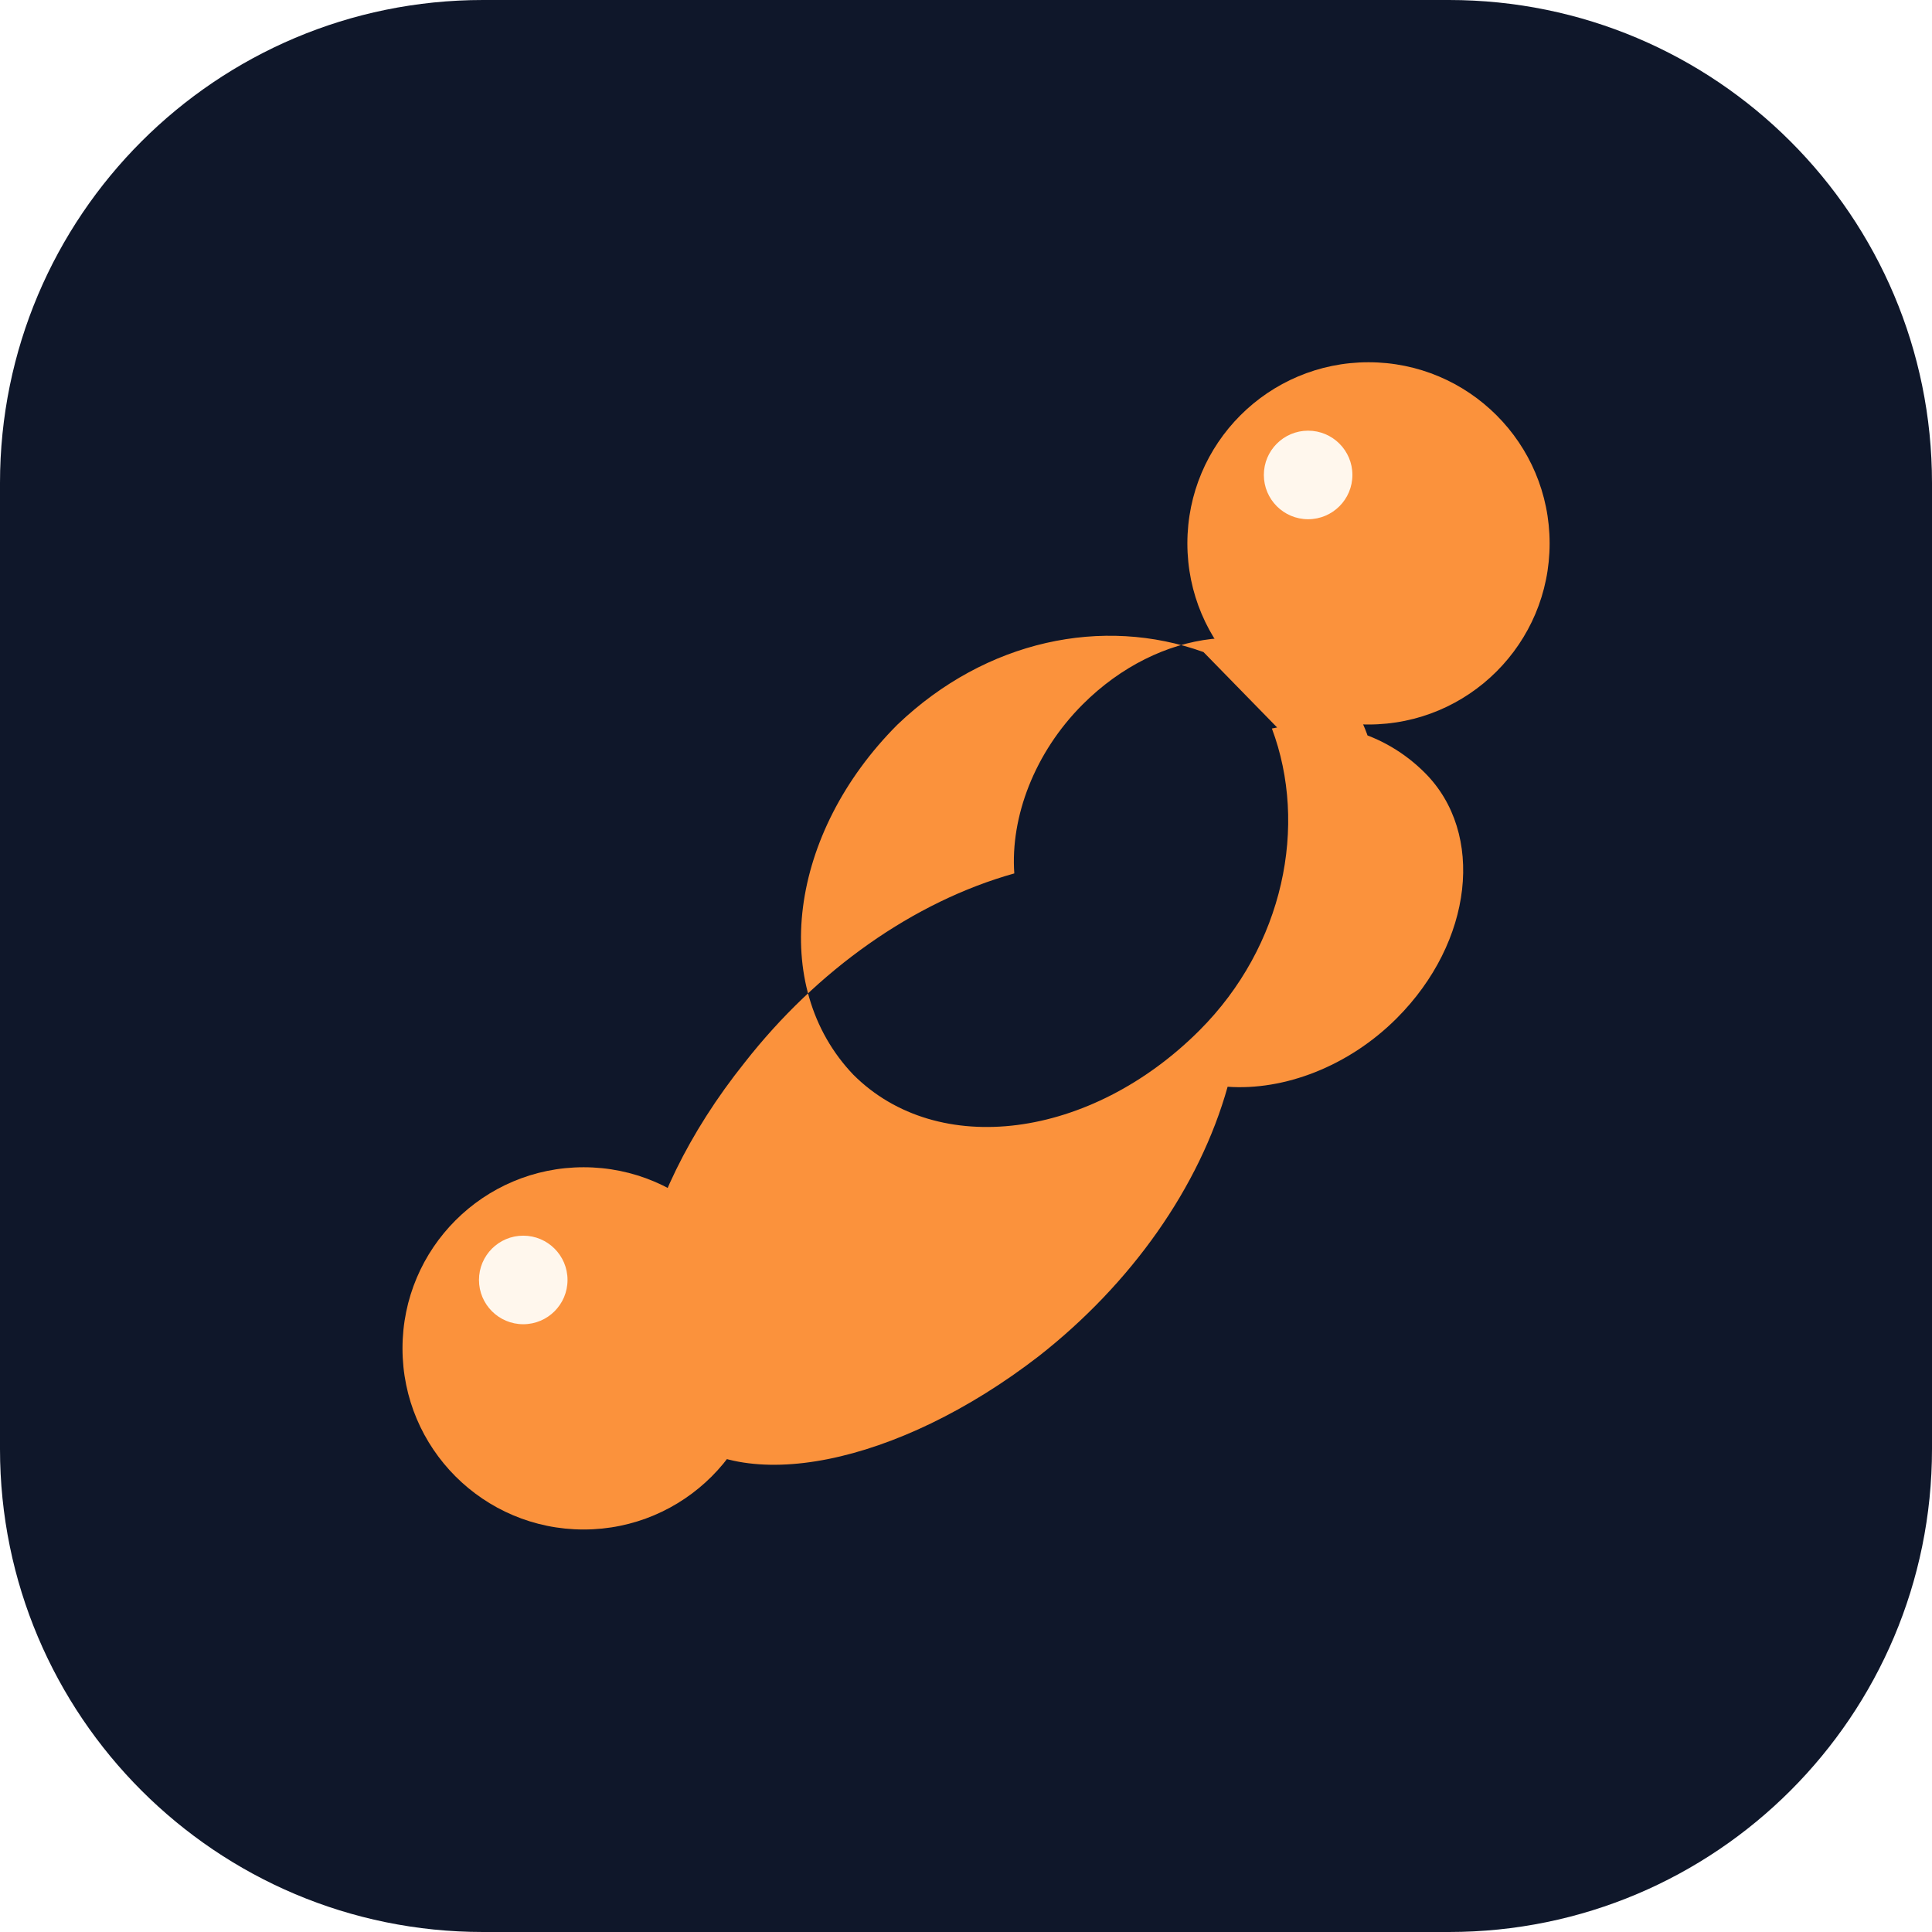
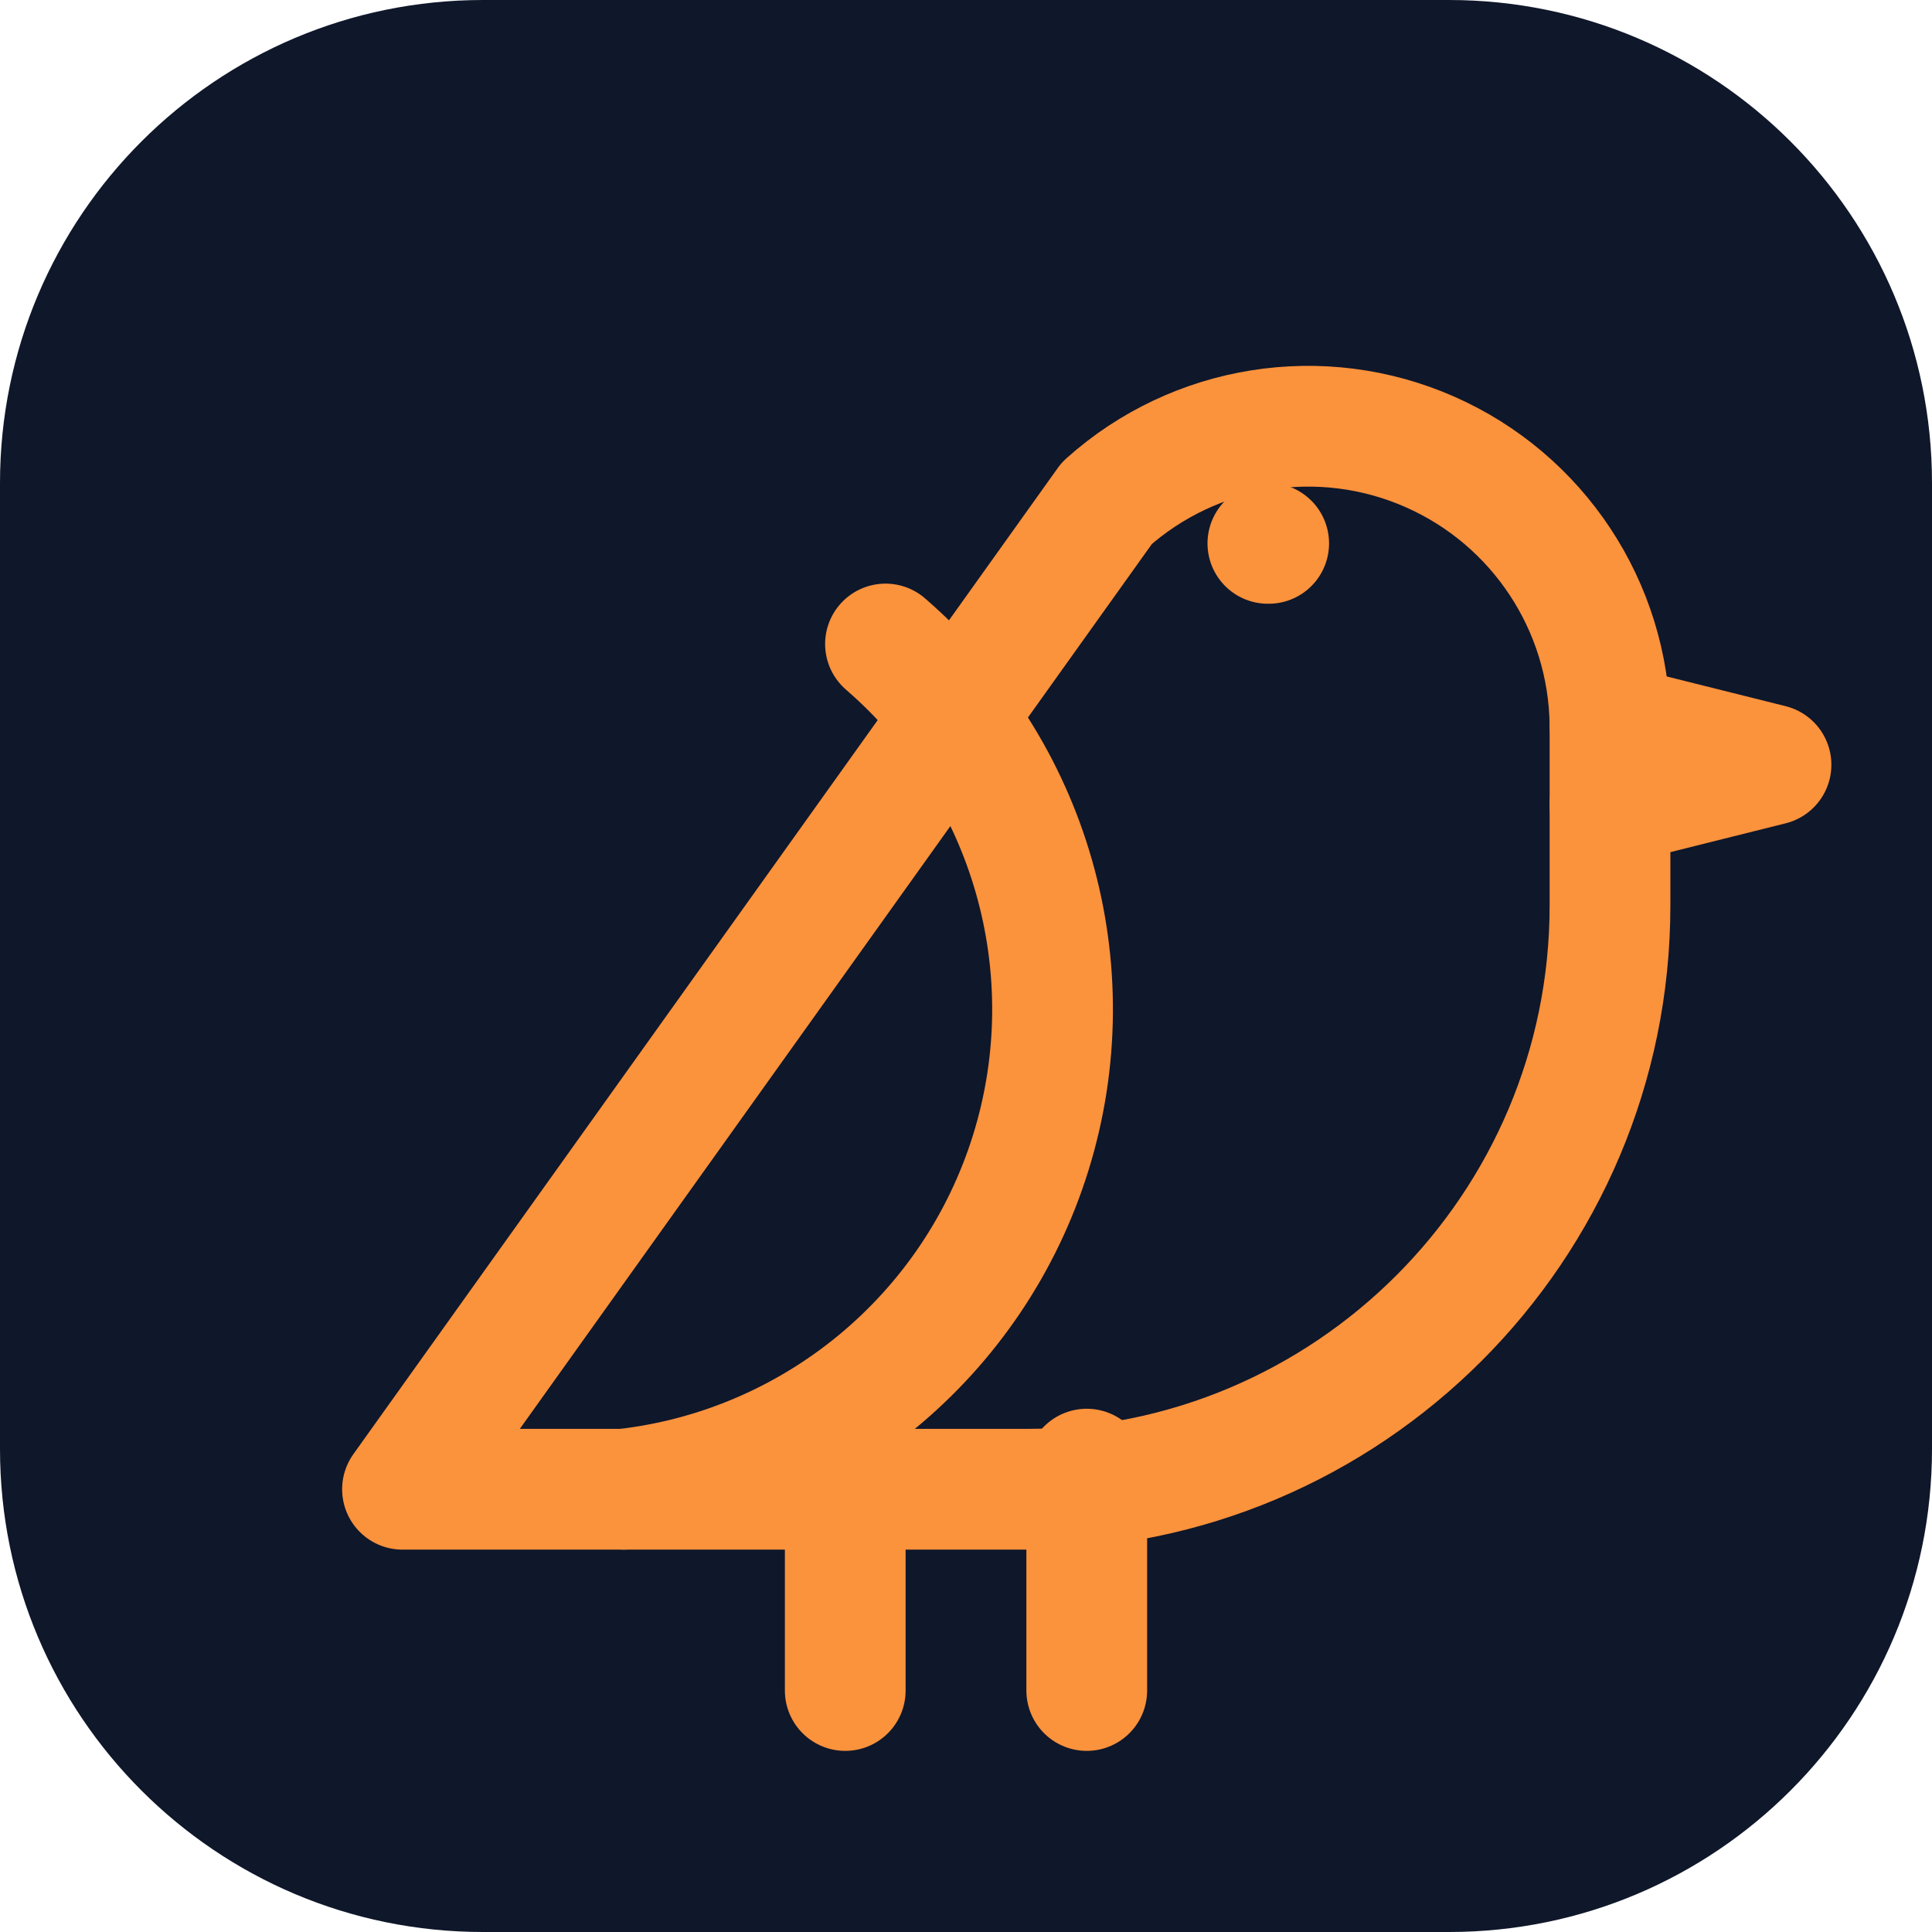
<svg xmlns="http://www.w3.org/2000/svg" viewBox="0 0 48 48" fill="none">
  <rect width="48" height="48" rx="12" fill="#0f172a" />
-   <path d="M29.9 16.2c-2.5-.9-5.4-.3-7.6 1.8-2.7 2.7-3.2 6.5-1.1 8.7 2.1 2.1 5.9 1.6 8.6-1.1 2.1-2.1 2.7-5.1 1.8-7.5 1.4-.3 2.8.1 3.8 1.1 1.5 1.5 1.2 4.2-.7 6.1-1.2 1.2-2.8 1.8-4.2 1.7-.7 2.5-2.4 4.9-4.7 6.7-3.5 2.7-7.4 3.5-9.1 1.8-1.7-1.7-1-5.6 1.8-9.1 1.8-2.3 4.2-4 6.7-4.7-.1-1.4.5-3 1.7-4.2 1.9-1.9 4.6-2.2 6.1-.7 1 .9 1.4 2.3 1.1 3.7z" fill="#fb923c" />
-   <circle cx="14.5" cy="33.5" r="4.5" fill="#fb923c" />
-   <circle cx="13" cy="31.8" r="1.1" fill="#fff7ed" />
-   <circle cx="34" cy="13.5" r="4.5" fill="#fb923c" />
-   <circle cx="32.5" cy="11.8" r="1.1" fill="#fff7ed" />
+   <path d="M31.5 13.5h.02" stroke="#fb923c" stroke-width="3" stroke-linecap="round" stroke-linejoin="round" />
+   <path d="M10 37 27.5 12.5A7.5 7.5 0 0 1 40 18v4.5C40 30.5 33.5 37 25.5 37H10Z" stroke="#fb923c" stroke-width="3" stroke-linecap="round" stroke-linejoin="round" />
+   <path d="m40 18 4 1-4 1" stroke="#fb923c" stroke-width="3" stroke-linecap="round" stroke-linejoin="round" />
+   <path d="M21 37v5" stroke="#fb923c" stroke-width="3" stroke-linecap="round" stroke-linejoin="round" />
+   <path d="M27 36.5V42" stroke="#fb923c" stroke-width="3" stroke-linecap="round" stroke-linejoin="round" />
+   <path d="M15.5 37A12 12 0 0 0 22 16" stroke="#fb923c" stroke-width="3" stroke-linecap="round" stroke-linejoin="round" />
</svg>
